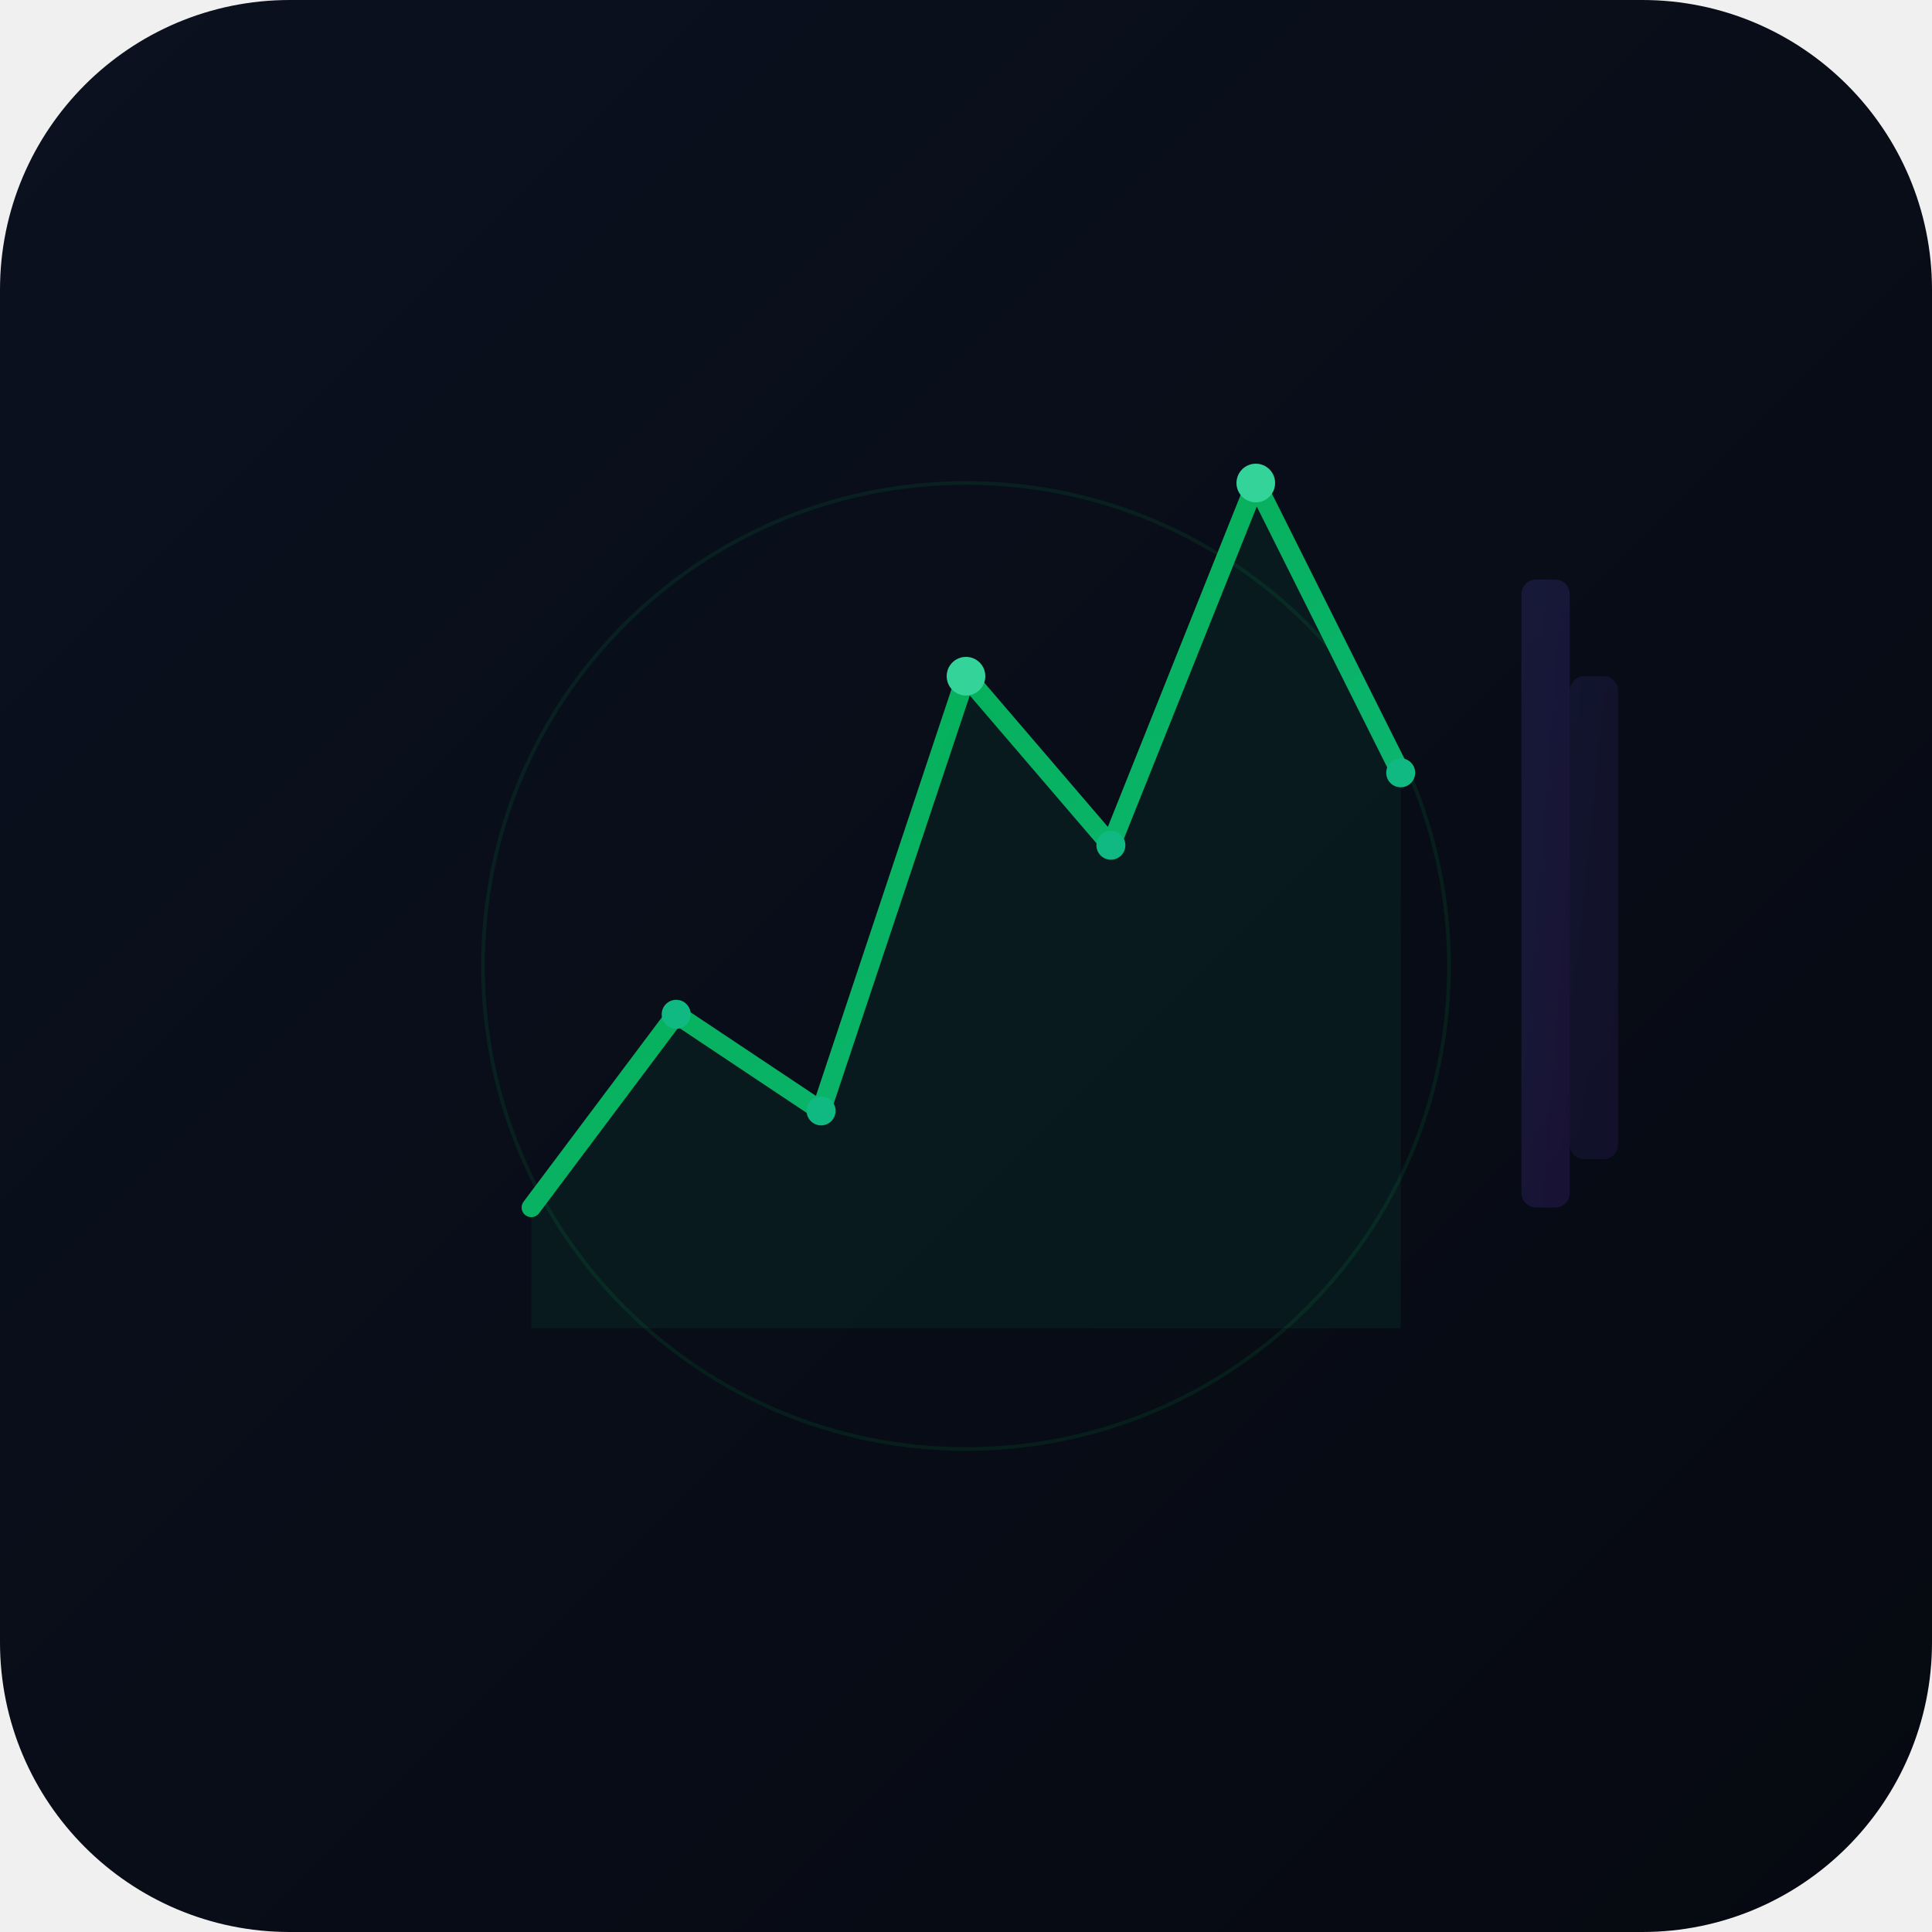
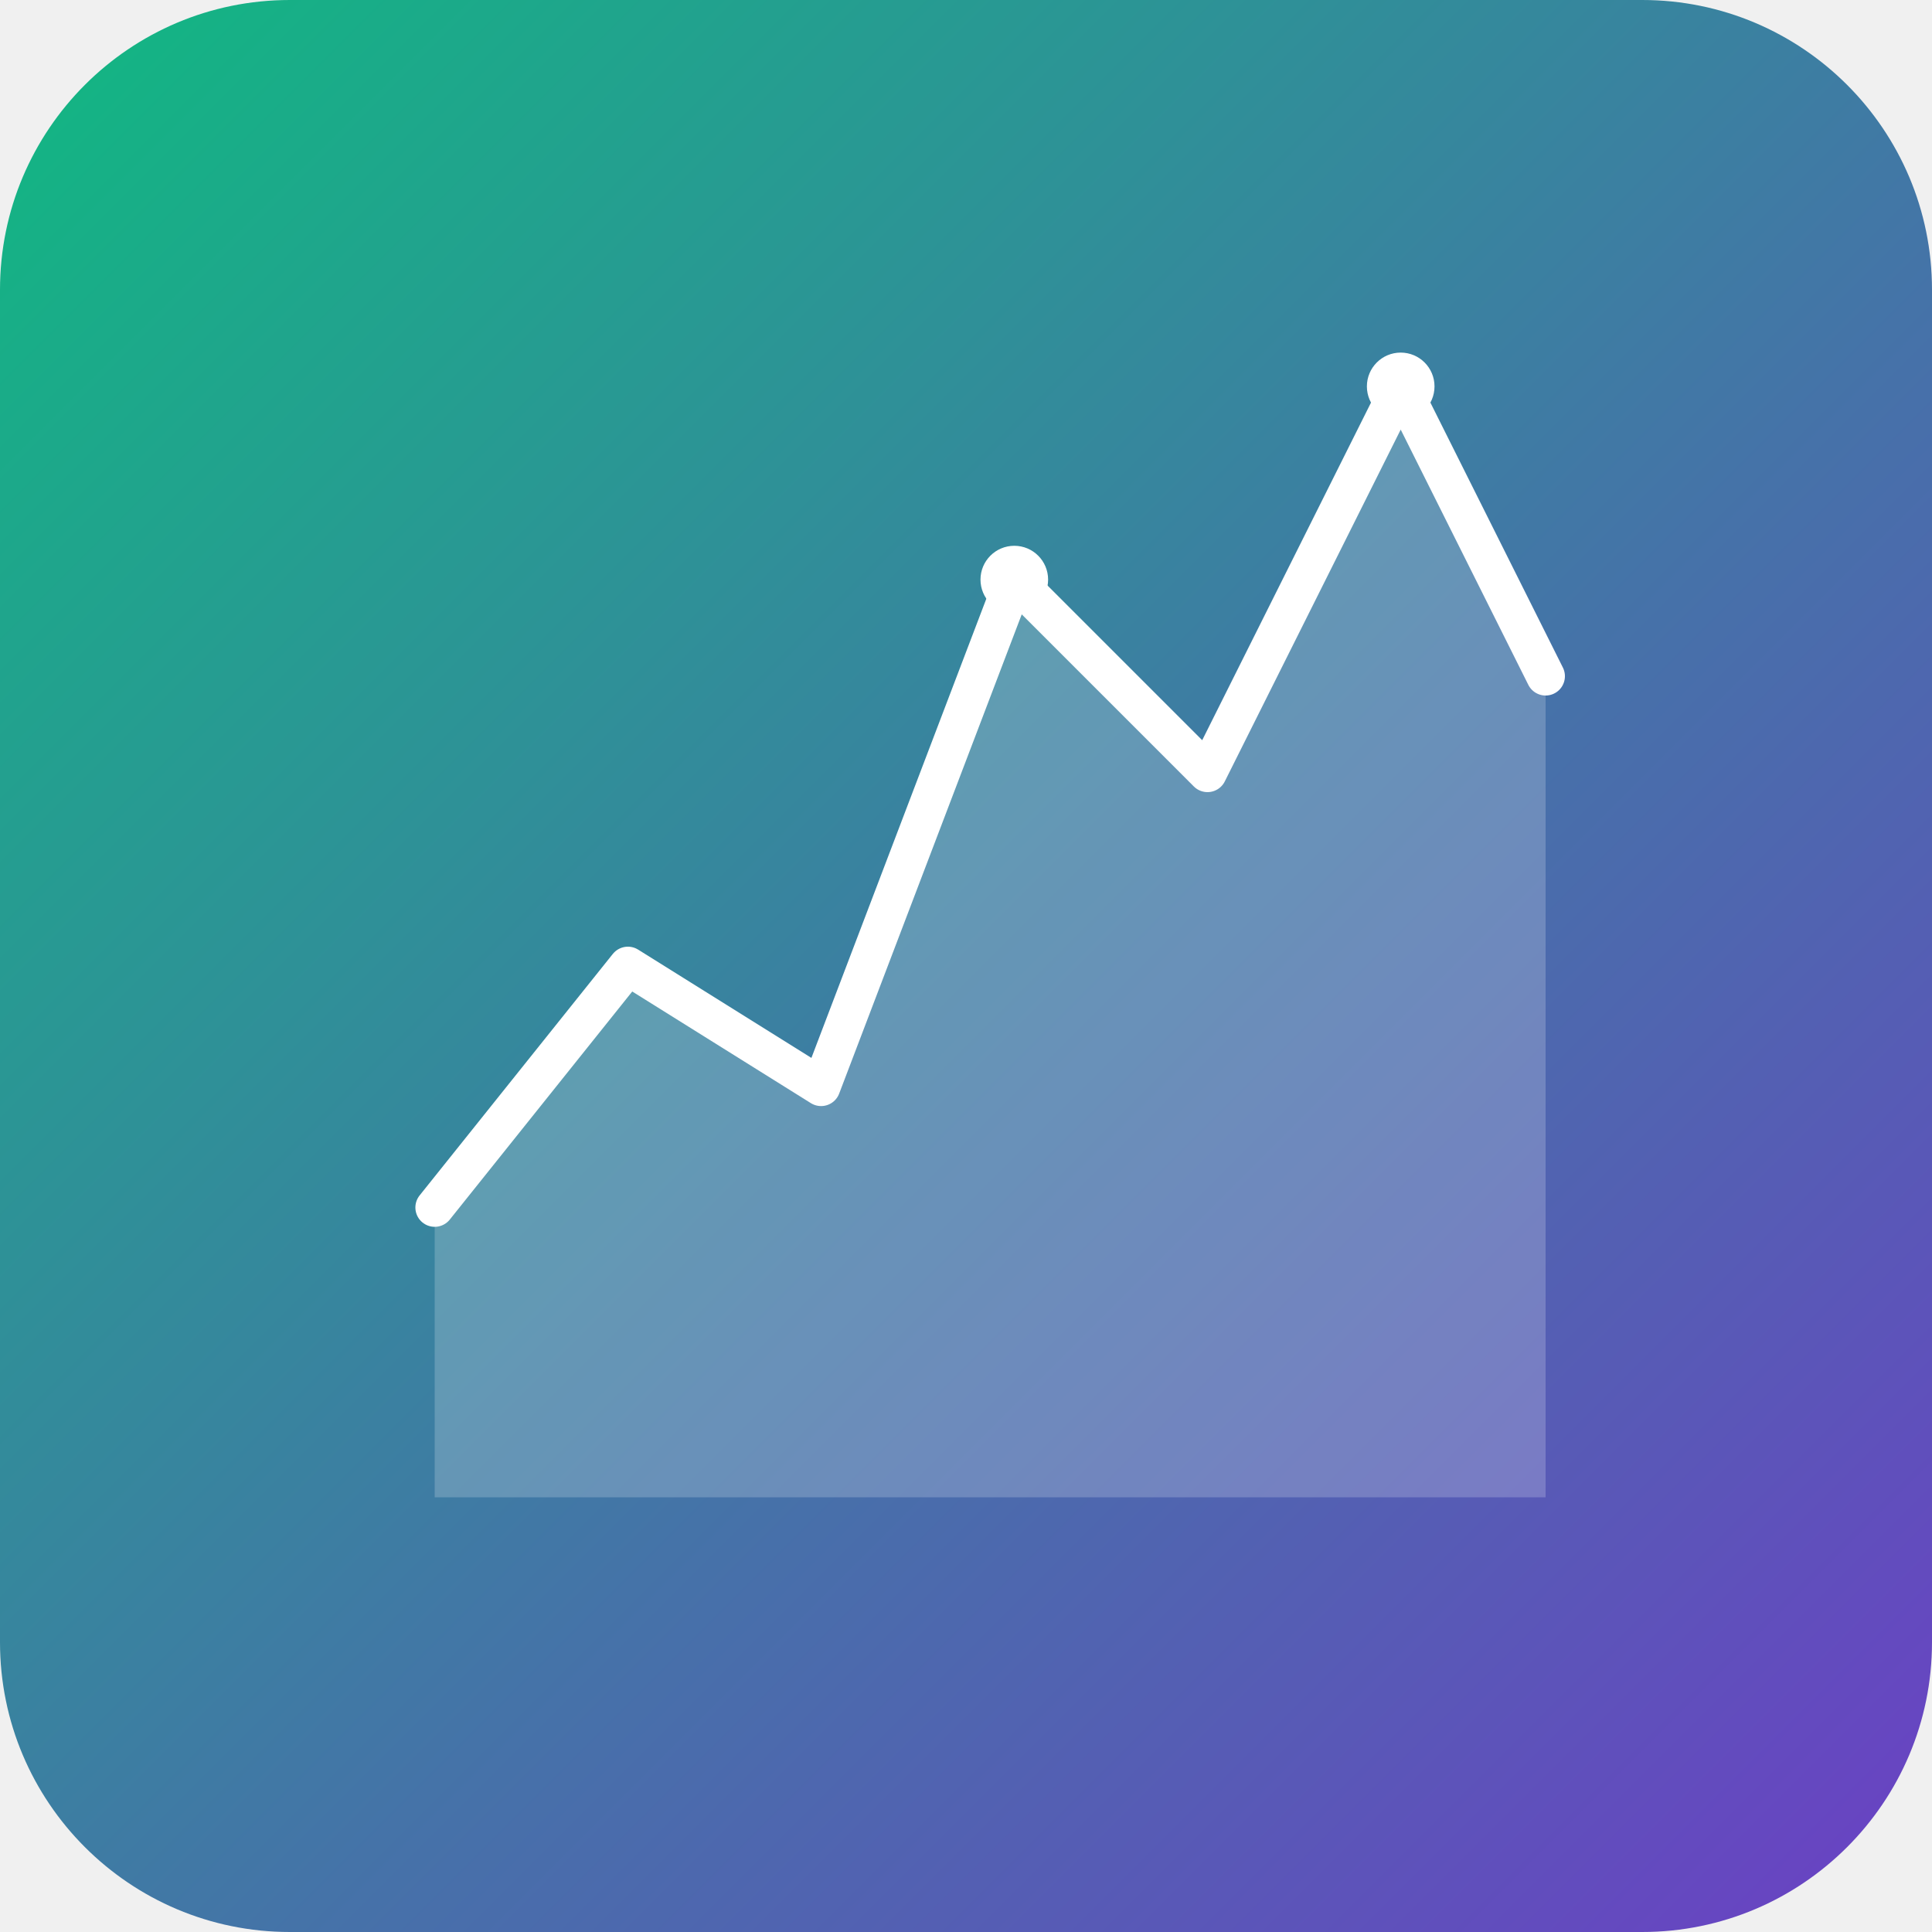
<svg xmlns="http://www.w3.org/2000/svg" width="800" height="800" viewBox="0 0 800 800" fill="none">
  <defs>
    <linearGradient id="bg" x1="0" y1="0" x2="1" y2="1">
-       <stop offset="0%" stop-color="#0B1120" />
-       <stop offset="100%" stop-color="#060910" />
-     </linearGradient>
-     <linearGradient id="g1" x1="0" y1="0" x2="1" y2="1">
-       <stop offset="0%" stop-color="#00AB44" />
-       <stop offset="100%" stop-color="#10B981" />
-     </linearGradient>
-     <linearGradient id="g2" x1="0" y1="0" x2="1" y2="1">
-       <stop offset="0%" stop-color="#6366F1" />
-       <stop offset="100%" stop-color="#7C3AED" />
+       <stop offset="0%" stop-color="#10B981" />
+       <stop offset="100%" stop-color="#6C3FC5" />
    </linearGradient>
  </defs>
  <rect width="800" height="800" rx="120" fill="url(#bg)" />
-   <circle cx="400" cy="400" r="200" stroke="#00AB44" stroke-width="1.5" opacity="0.12" />
-   <polyline points="220,500 280,420 340,460 400,280 460,350 520,200 580,320" stroke="url(#g1)" stroke-width="8" stroke-linecap="round" stroke-linejoin="round" fill="none" />
-   <polyline points="220,500 280,420 340,460 400,280 460,350 520,200 580,320" stroke="url(#g1)" stroke-width="3" stroke-linecap="round" fill="none" opacity="0.4" />
-   <path d="M220,500 L280,420 L340,460 L400,280 L460,350 L520,200 L580,320 L580,550 L220,550 Z" fill="url(#g1)" opacity="0.08" />
-   <circle cx="280" cy="420" r="6" fill="#10B981" />
-   <circle cx="340" cy="460" r="6" fill="#10B981" />
-   <circle cx="400" cy="280" r="8" fill="#34D399" />
-   <circle cx="460" cy="350" r="6" fill="#10B981" />
-   <circle cx="520" cy="200" r="8" fill="#34D399" />
-   <circle cx="580" cy="320" r="6" fill="#10B981" />
-   <rect x="630" y="240" rx="6" width="20" height="260" fill="url(#g2)" opacity="0.15" />
-   <rect x="650" y="280" rx="6" width="20" height="200" fill="url(#g2)" opacity="0.1" />
+   <polyline points="180,500 260,400 340,450 420,240 500,320 580,160 640,280" fill="none" stroke="#FFFFFF" stroke-width="16" stroke-linecap="round" stroke-linejoin="round" />
+   <path d="M180,500 L260,400 L340,450 L420,240 L500,320 L580,160 L640,280 L640,620 L180,620 Z" fill="#FFFFFF" opacity="0.2" />
+   <circle cx="420" cy="240" r="14" fill="#FFFFFF" />
+   <circle cx="580" cy="160" r="14" fill="#FFFFFF" />
</svg>
